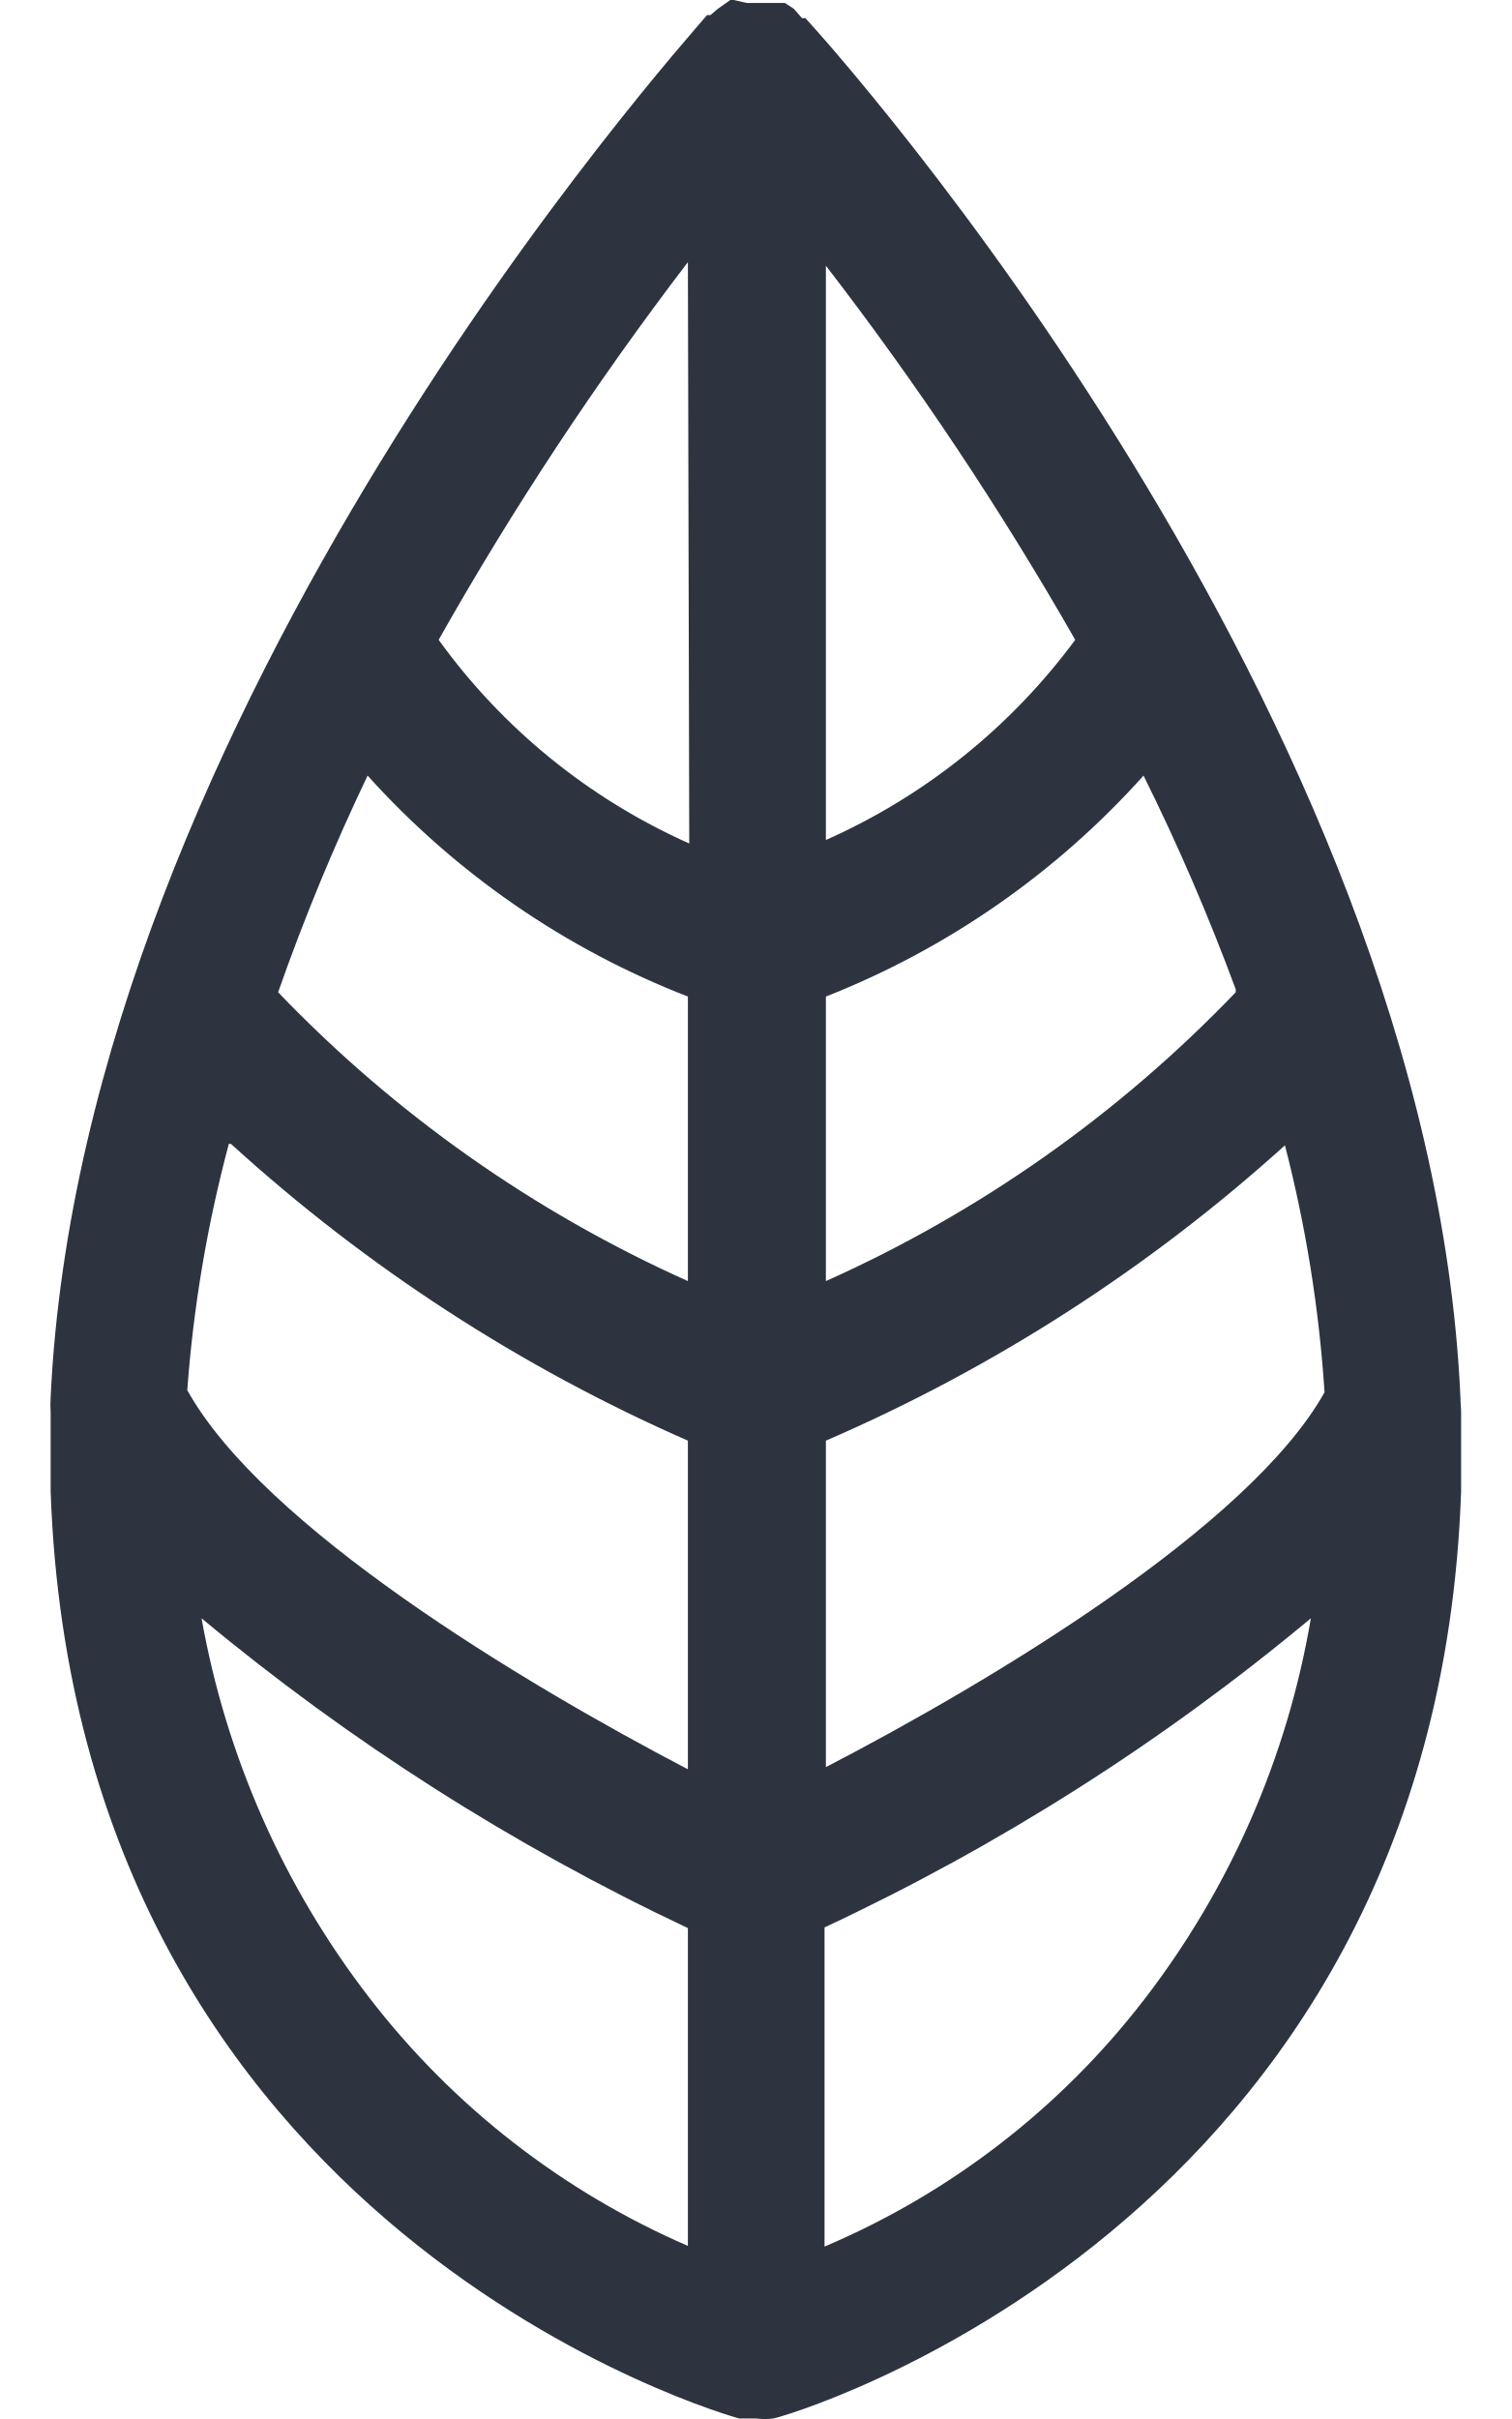
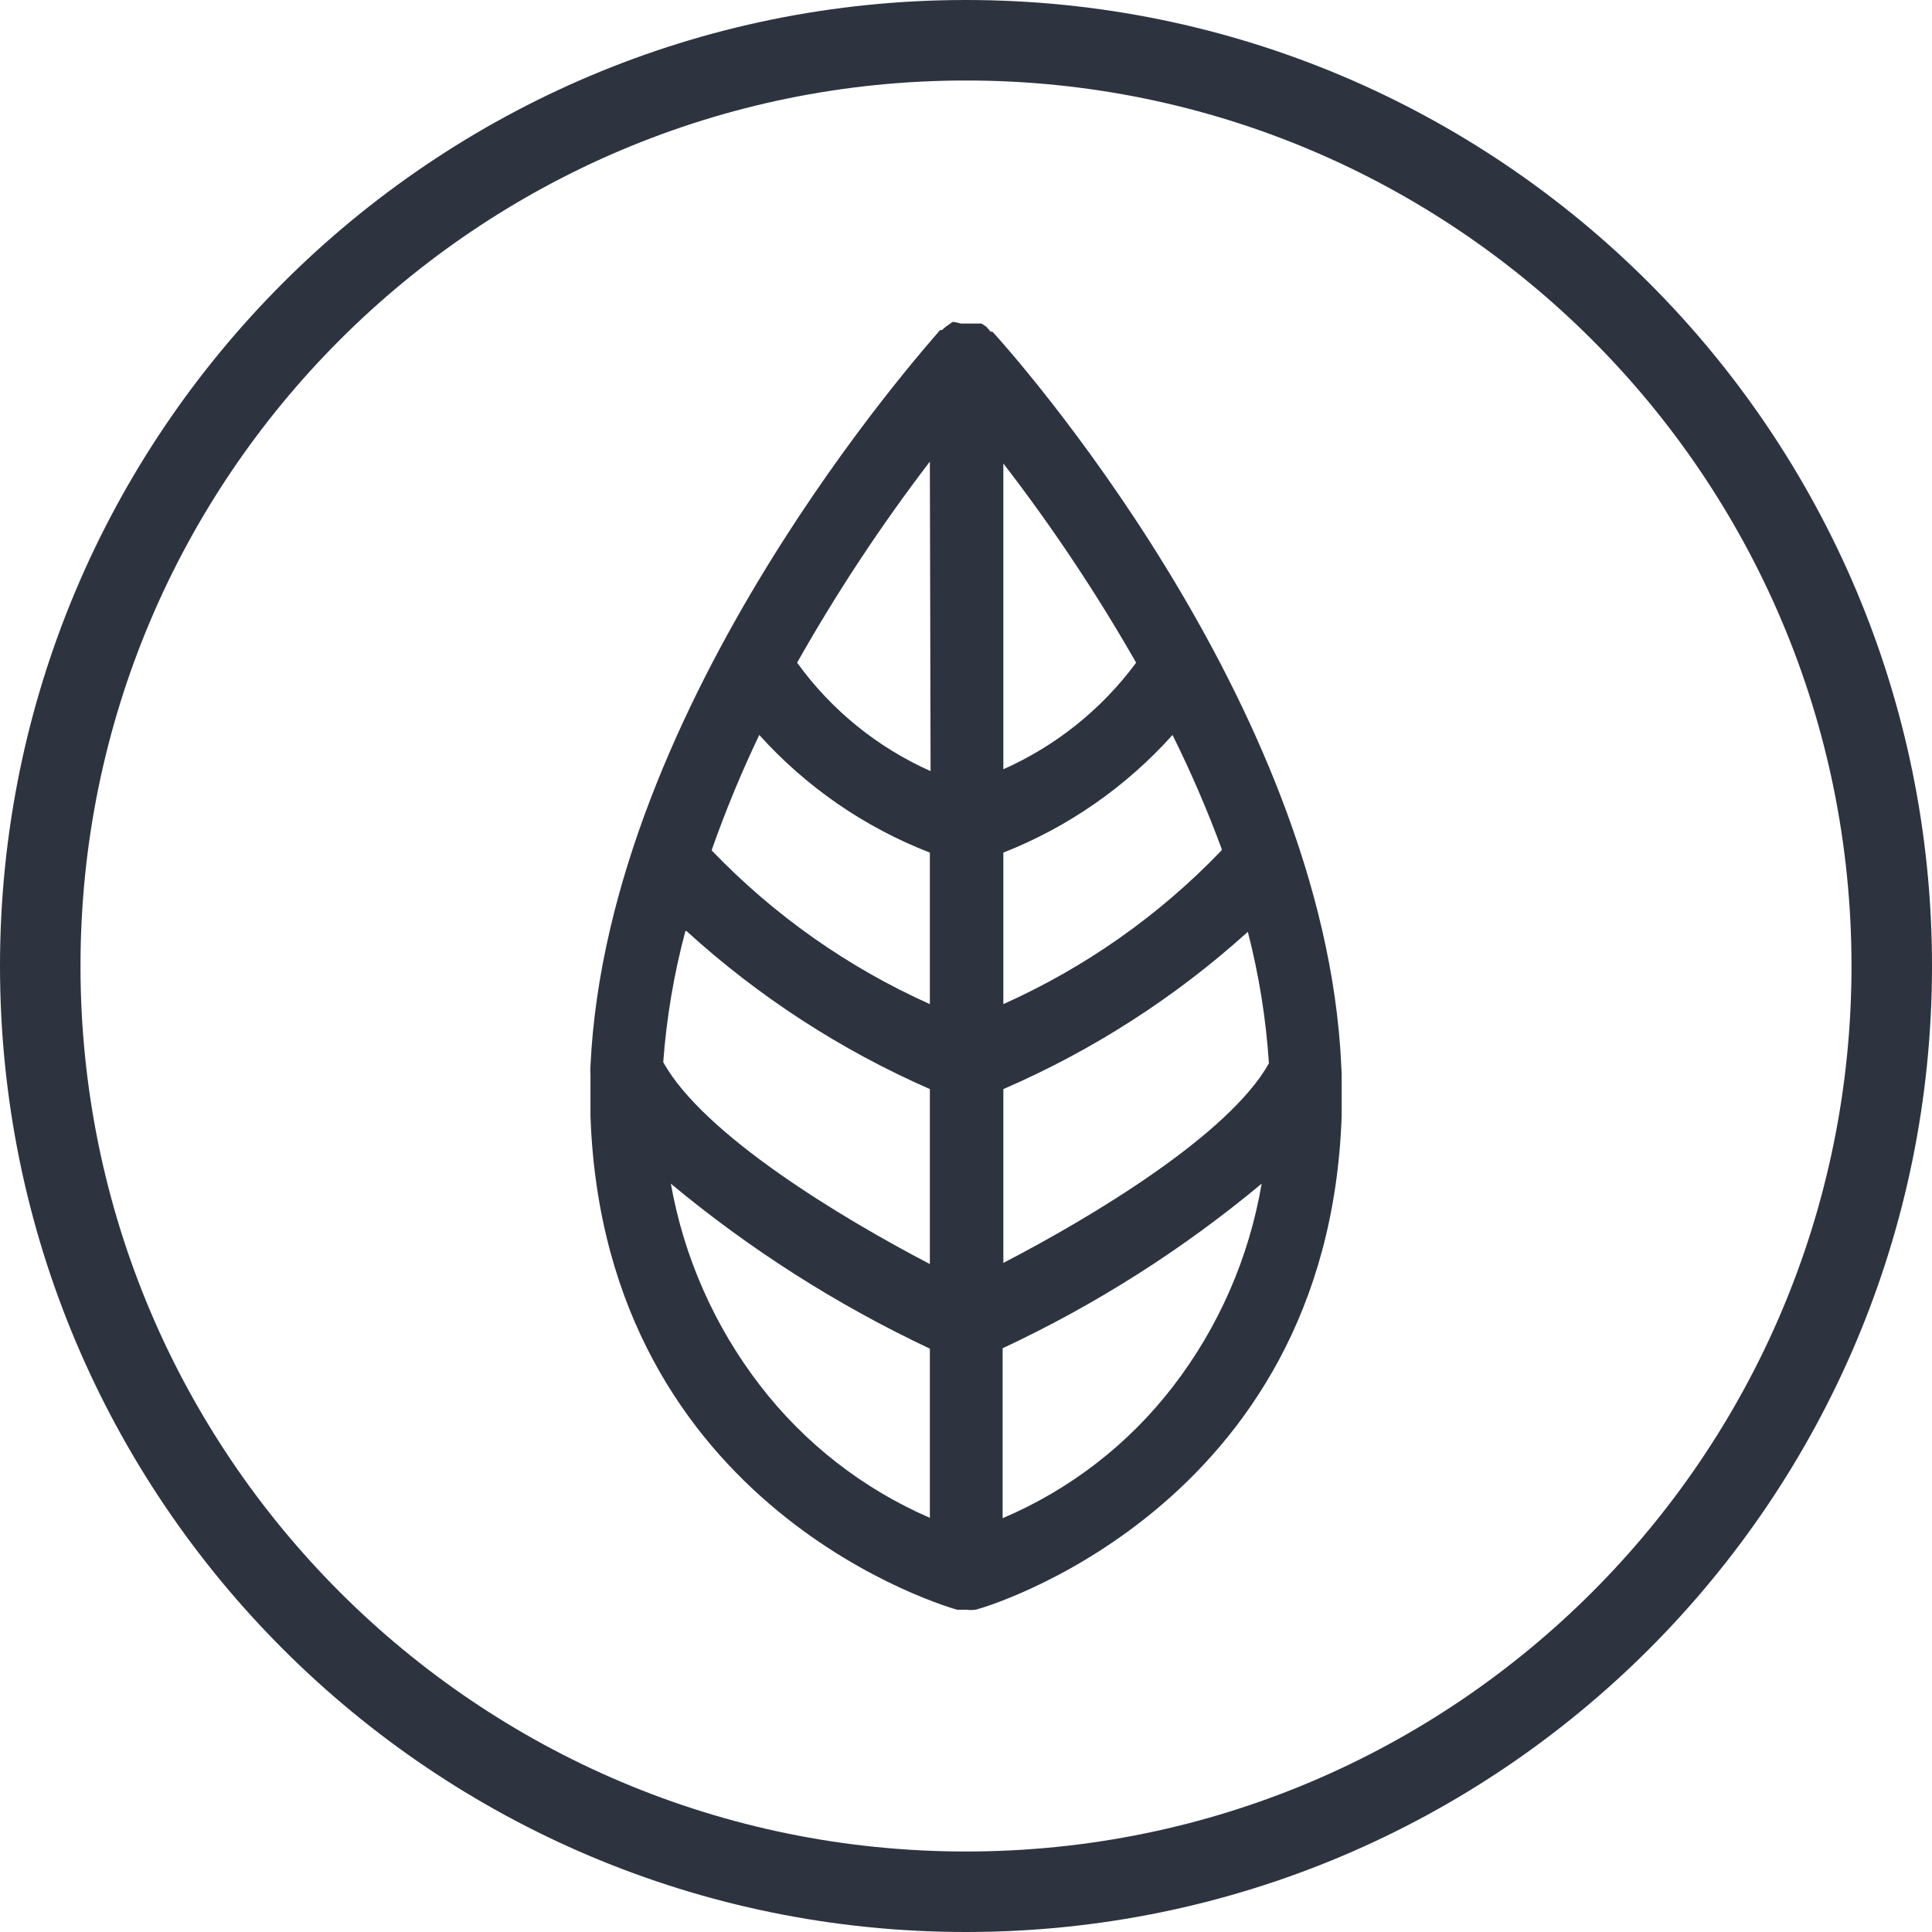
- <svg xmlns="http://www.w3.org/2000/svg" width="20" height="32" viewBox="0 0 20 32" fill="none">
-   <path d="M19.324 18.485C18.918 9.41 11.01.621 10.657.24h-.045l-.109-.124-.117-.077H9.88L9.708 0h-.045L9.5.115 9.4.2h-.045C9.003.62 1.095 9.419.67 18.485a1.494 1.494 0 000 .2v1.042c.343 9.84 9.038 12.247 9.11 12.266h.226c.075.01.151.01.226 0 .082 0 8.767-2.474 9.101-12.266v-1.041c0-.067-.009-.134-.009-.2zM3.056 15.132a22.226 22.226 0 006.046 3.926v4.347c-2.214-1.156-5.621-3.21-6.624-5.015a17.58 17.58 0 01.55-3.258h.028zm1.808-4.872a11.106 11.106 0 004.238 2.923v3.764a17.323 17.323 0 01-5.422-3.821c.343-.978.739-1.935 1.184-2.866zm11.487 2.866a17.3 17.3 0 01-5.423 3.821v-3.764a11.112 11.112 0 004.203-2.923 28.79 28.79 0 011.22 2.828v.038zm-5.423-1.968V3.515a43.227 43.227 0 013.299 4.949 8.28 8.28 0 01-3.317 2.656l.018.038zm0 12.266v-4.366a22.21 22.21 0 006.074-3.907c.276 1.068.452 2.163.524 3.267-.994 1.777-4.402 3.821-6.616 4.968l.018.038zM9.12 11.158a8.207 8.207 0 01-3.316-2.694 43.258 43.258 0 013.298-4.996l.018 7.69zm-6.453 10.25a30.164 30.164 0 006.435 4.098v4.204a10.679 10.679 0 01-4.217-3.285 11.519 11.519 0 01-2.218-5.017zm8.243 8.311v-4.222a29.675 29.675 0 006.435-4.089 11.368 11.368 0 01-2.2 5.036 10.53 10.53 0 01-4.235 3.275z" fill="#2D3440" />
+ <svg xmlns="http://www.w3.org/2000/svg" width="48" height="48" viewBox="0 0 48 48" fill="none">
+   <circle cx="24" cy="24" r="23" stroke="#2D3440" stroke-width="2" />
+   <path d="M33.324 26.485C32.918 17.41 25.01 8.621 24.657 8.24h-.045l-.109-.124-.117-.077h-.506L23.708 8h-.045l-.163.115-.1.086h-.044c-.353.42-8.261 9.218-8.686 18.284a1.492 1.492 0 000 .2v1.042c.344 9.84 9.038 12.247 9.11 12.266h.226c.075.01.151.01.226 0 .082 0 8.767-2.474 9.101-12.266v-1.041c0-.067-.009-.134-.009-.2zm-16.268-3.353a22.226 22.226 0 006.046 3.926v4.347c-2.214-1.156-5.621-3.21-6.624-5.015.081-1.103.266-2.194.55-3.258h.028zm1.808-4.872a11.106 11.106 0 004.238 2.923v3.764a17.323 17.323 0 01-5.422-3.821c.343-.978.739-1.935 1.184-2.866zm11.487 2.866a17.3 17.3 0 01-5.423 3.821v-3.764a11.112 11.112 0 004.203-2.923 28.79 28.79 0 011.22 2.828v.038zm-5.423-1.968v-7.643a43.22 43.22 0 013.299 4.949 8.28 8.28 0 01-3.317 2.656l.018.038zm0 12.266v-4.366a22.21 22.21 0 006.074-3.907c.276 1.068.452 2.163.524 3.267-.994 1.777-4.402 3.821-6.616 4.968l.018.038zM23.12 19.158a8.207 8.207 0 01-3.316-2.694 43.263 43.263 0 013.298-4.996l.018 7.69zm-6.453 10.25a30.164 30.164 0 006.435 4.099v4.203a10.679 10.679 0 01-4.216-3.285 11.519 11.519 0 01-2.219-5.017zm8.243 8.311v-4.222a29.675 29.675 0 006.435-4.089 11.368 11.368 0 01-2.2 5.036 10.53 10.53 0 01-4.235 3.275z" fill="#2D3440" />
</svg>
